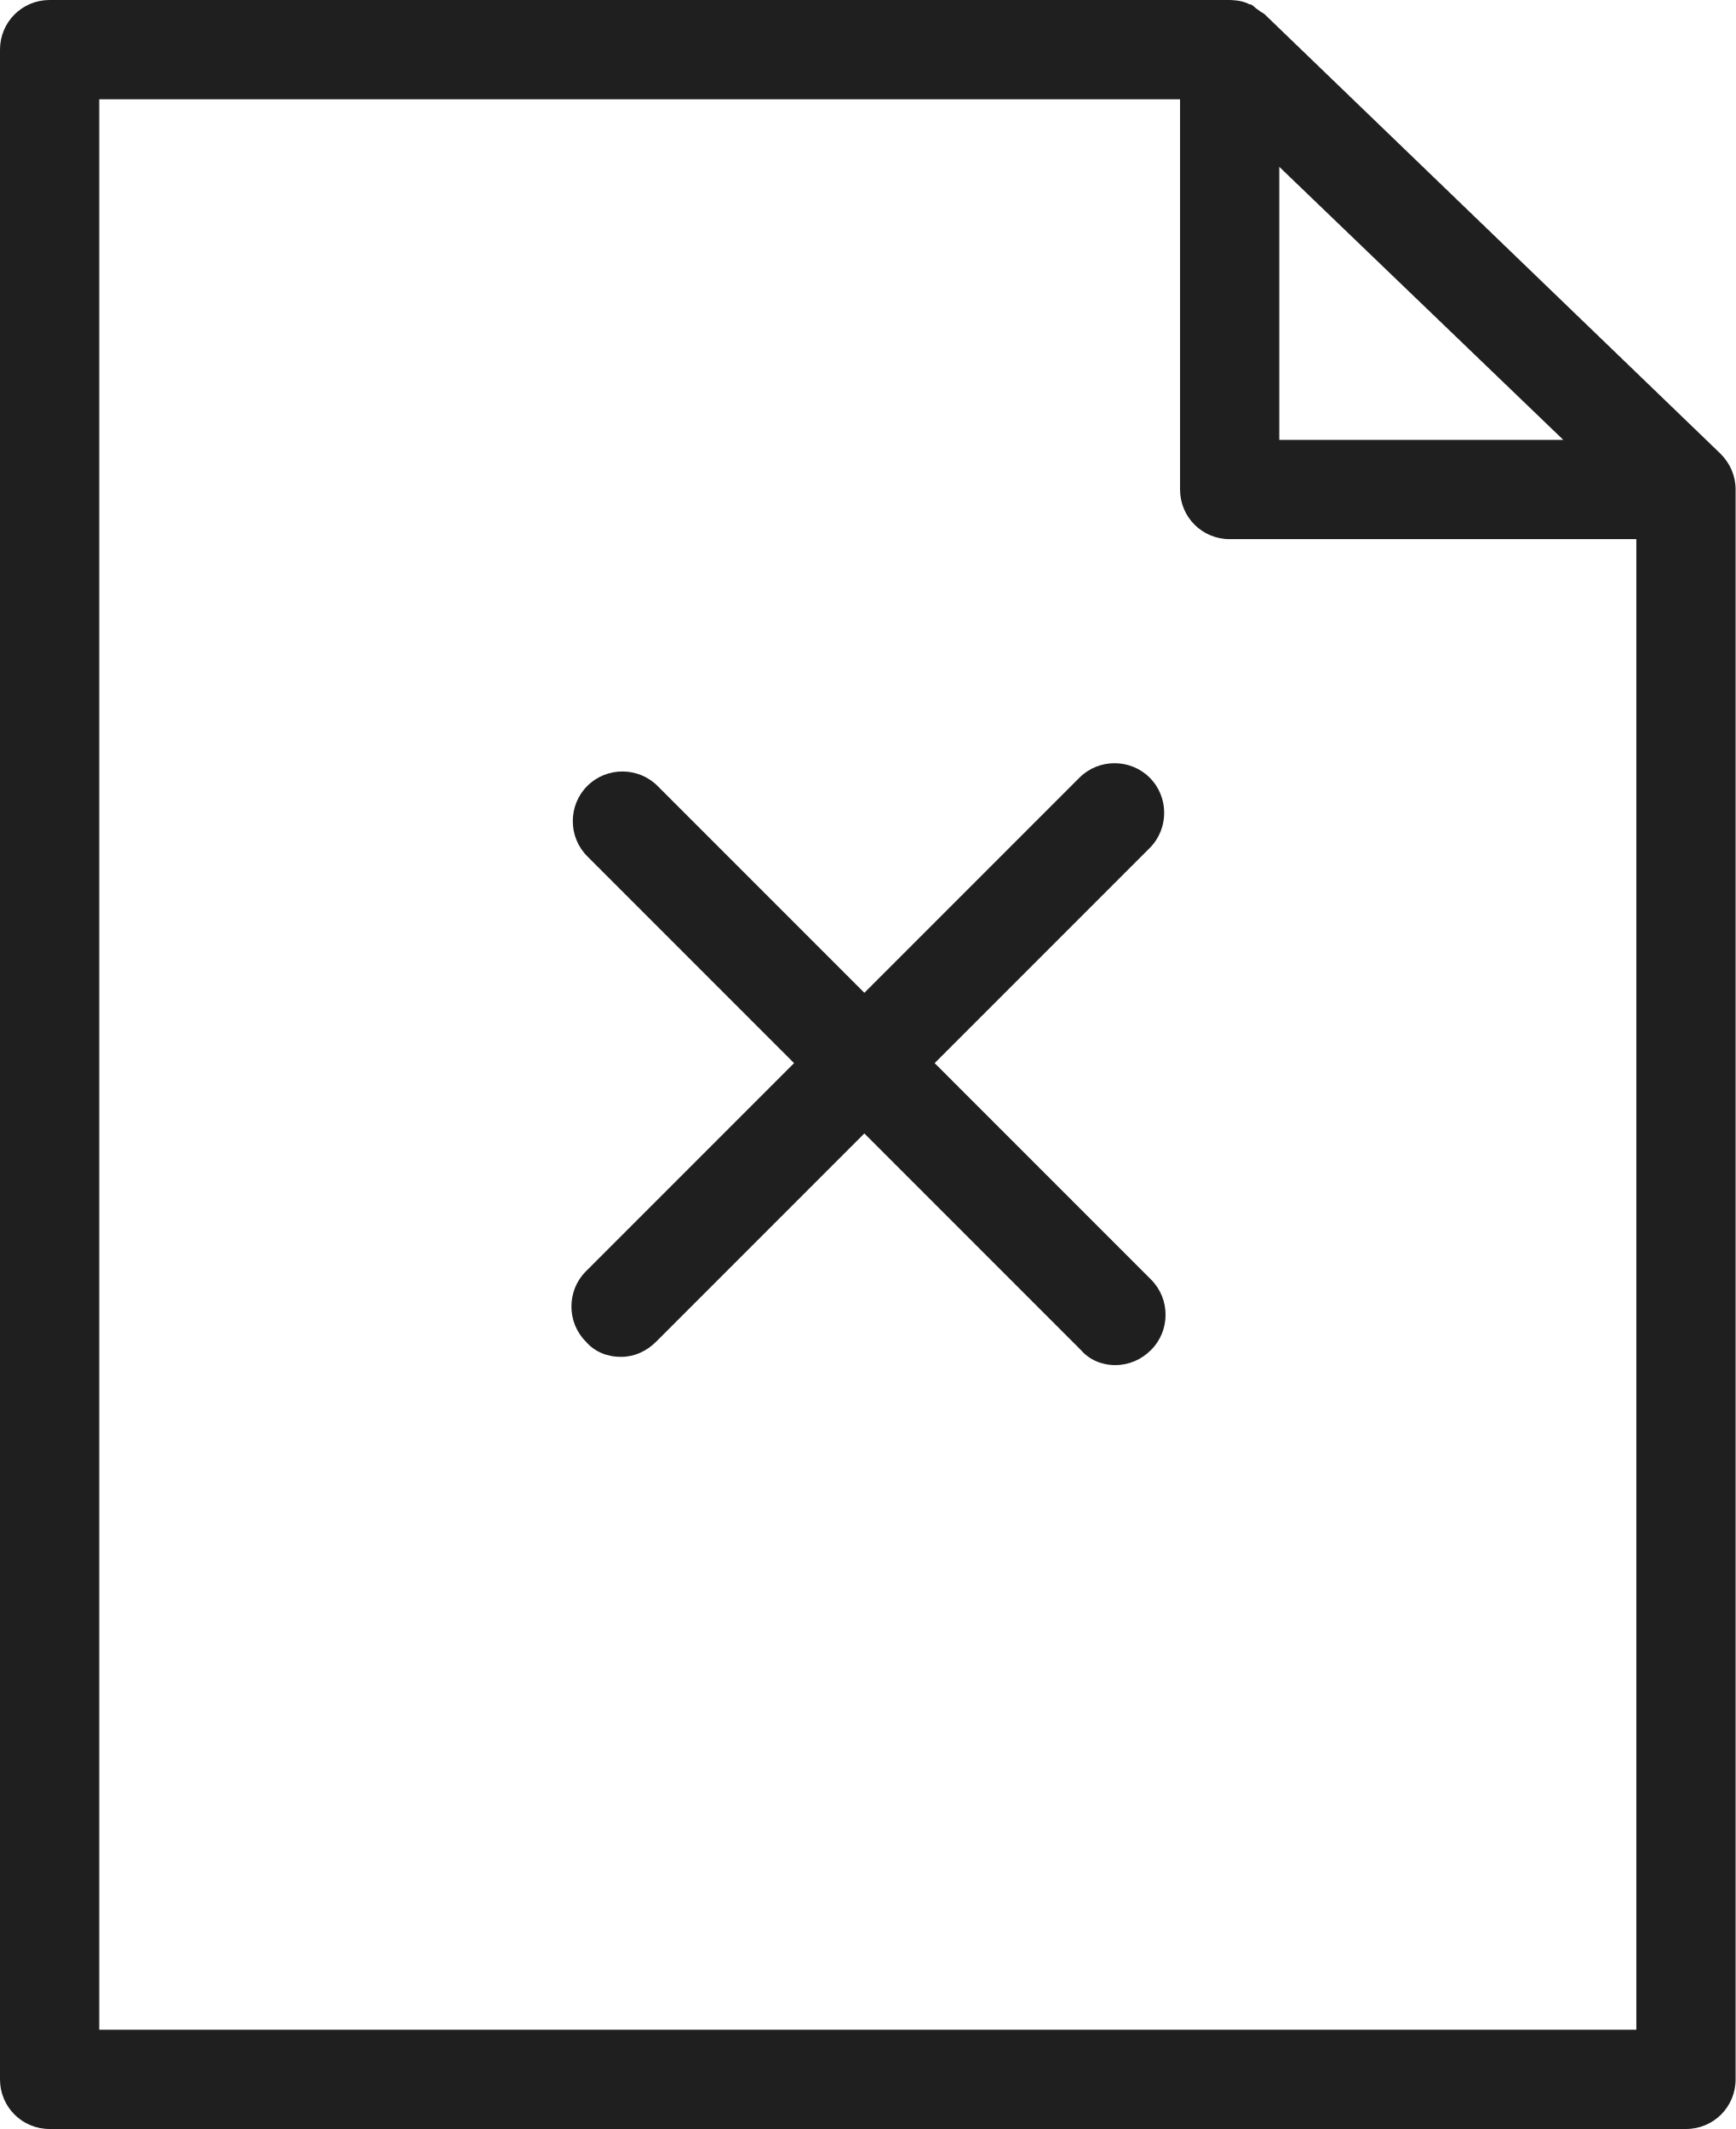
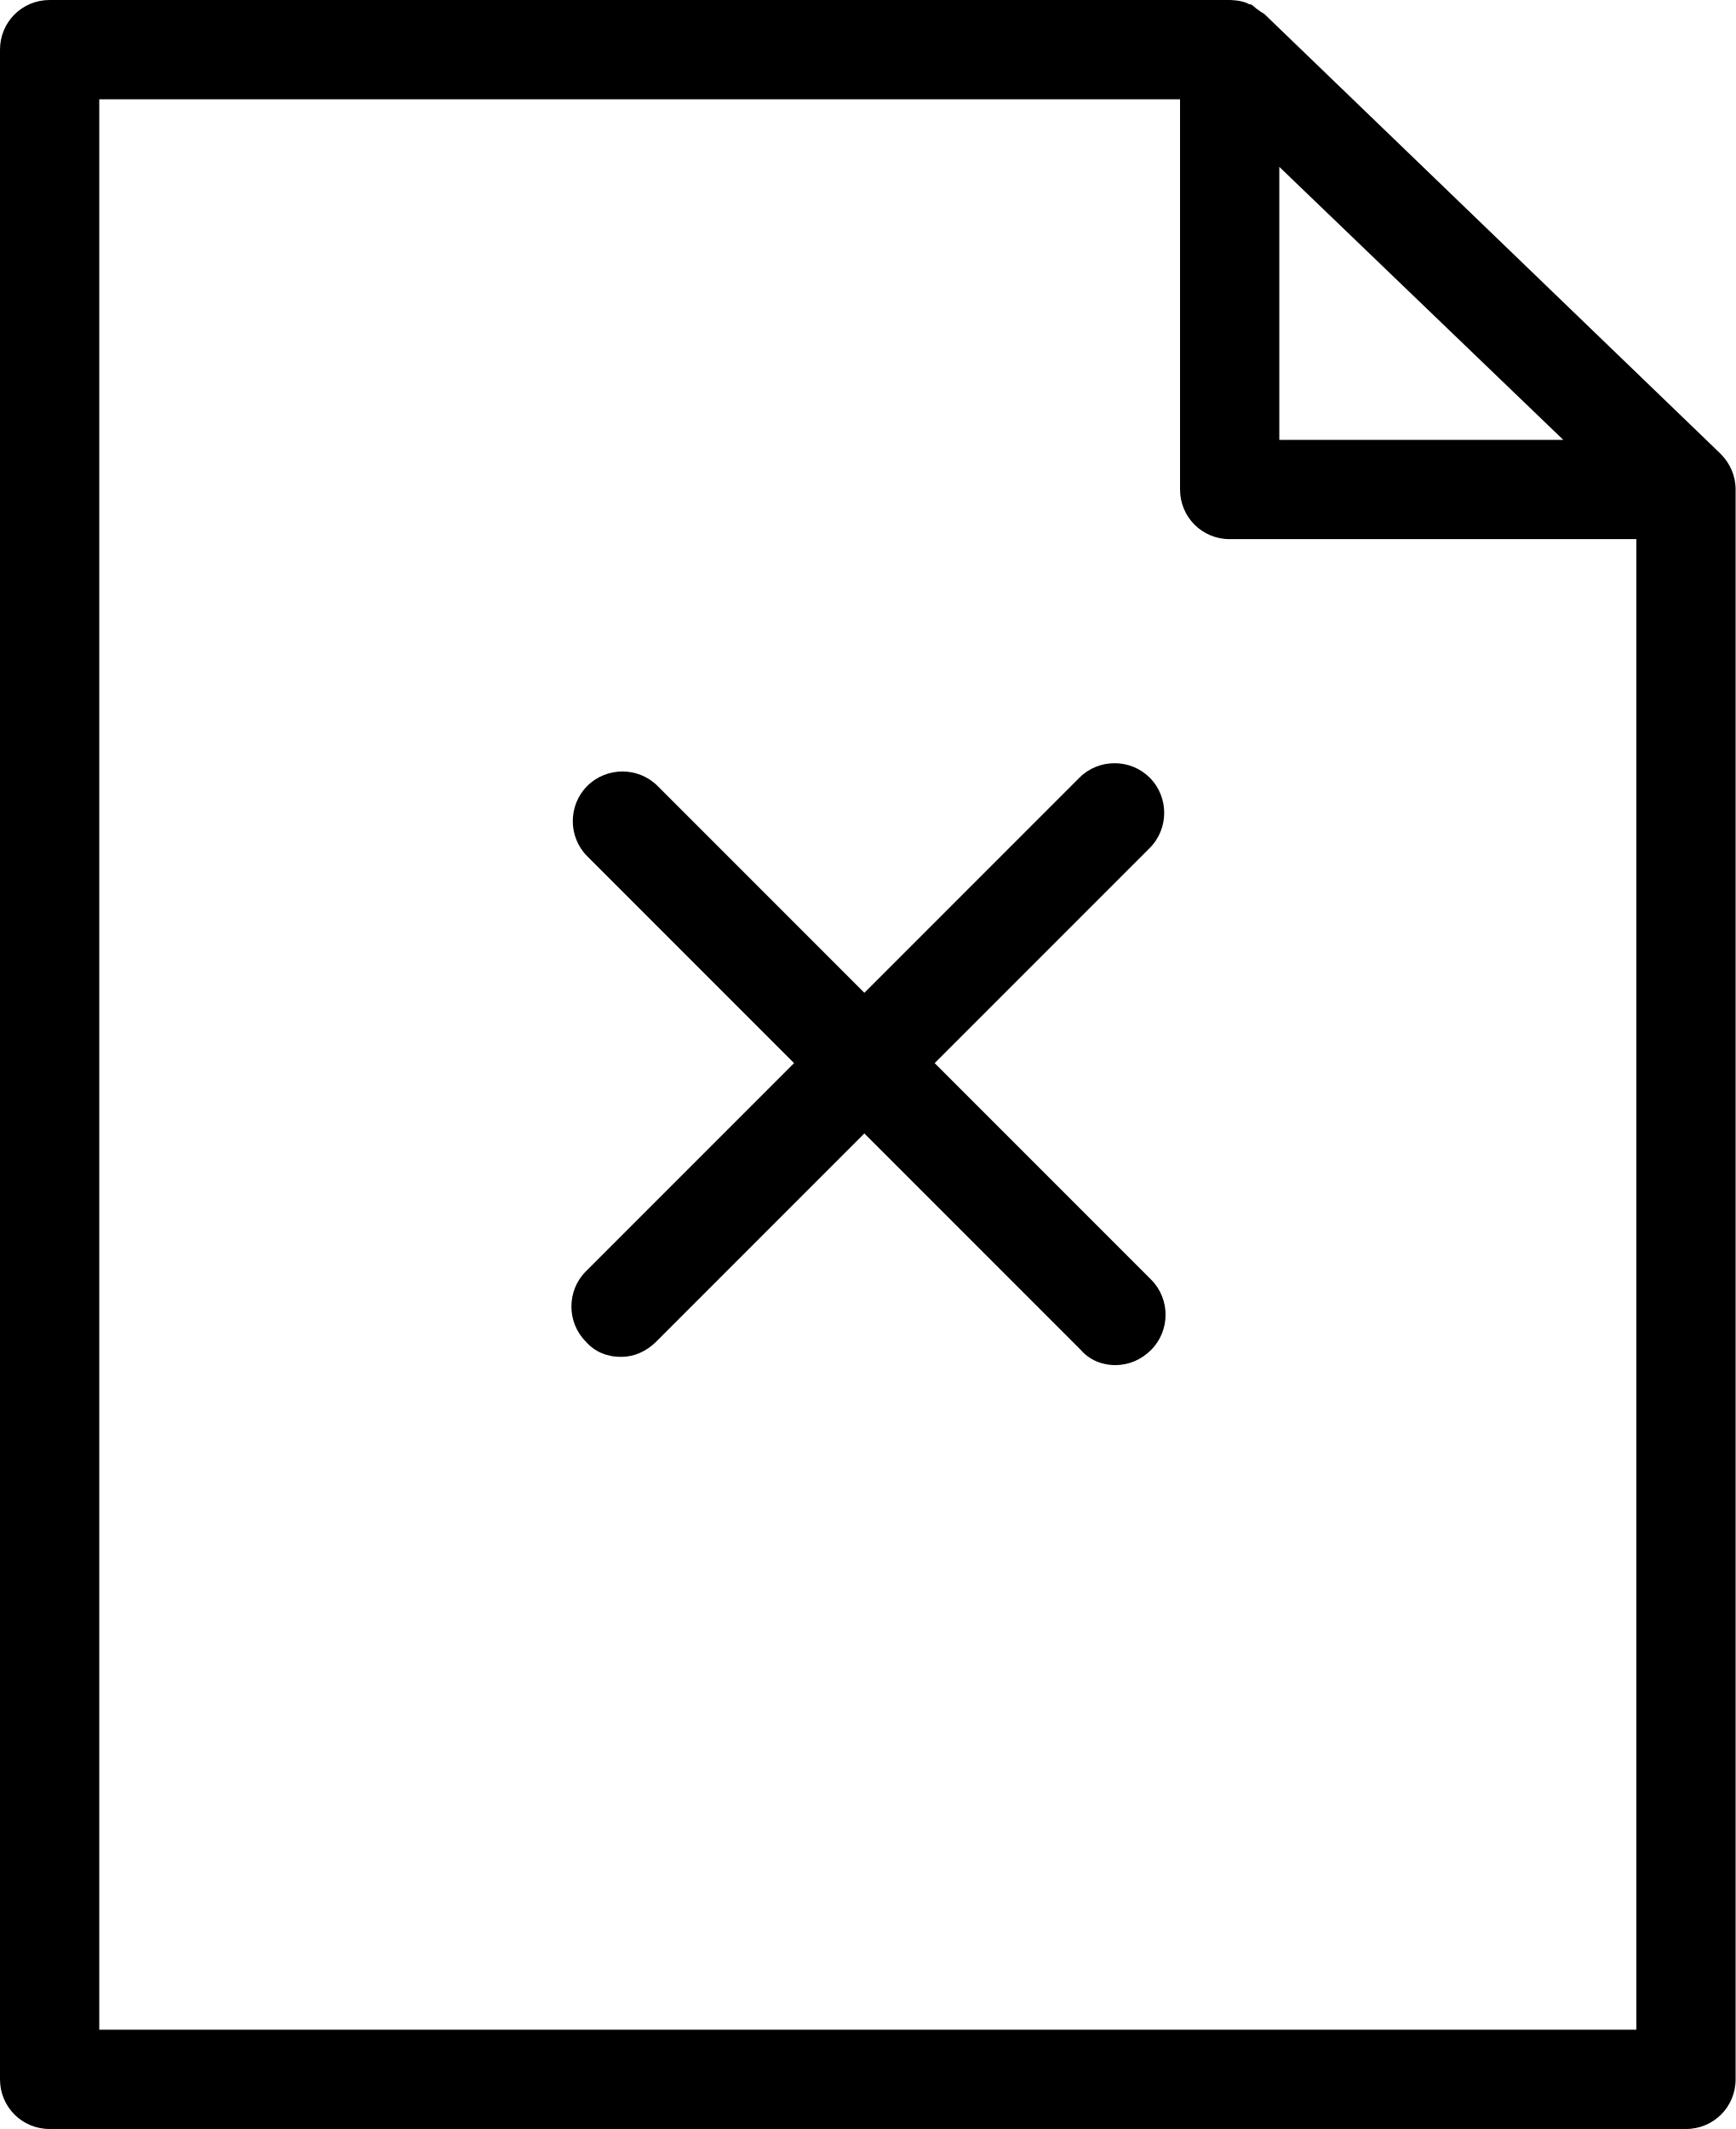
<svg xmlns="http://www.w3.org/2000/svg" id="Layer_2" data-name="Layer 2" viewBox="0 0 12.59 15.44">
  <defs>
    <style>
      .cls-1 {
-         fill: #1f1f1f;
+         fill: currentColor;
      }
    </style>
  </defs>
  <g id="Object">
    <g>
      <g>
        <path class="cls-1" d="M.36,15.34h11.87c.14,0,.26-.12.26-.26V3.55c0-.07-.03-.14-.08-.19L9.11.18h0s0,0,0,0c-.01-.01-.03-.02-.04-.03-.01,0-.03-.02-.04-.03-.03-.01-.07-.02-.1-.02H.36C.22.1.1.22.1.36v14.72c0,.14.12.26.26.26ZM9.18.98l2.4,2.31h-2.4V.98ZM.62.62h8.04v2.93c0,.14.12.26.26.26h3.05v11H.62V.62Z" />
        <path class="cls-1" d="M12.23,15.44H.36c-.2,0-.36-.16-.36-.36V.36c0-.2.16-.36.36-.36h8.56s.09,0,.14.03c.02,0,.04.02.05.03.03.02.04.03.06.04l3.31,3.19c.07.07.11.16.11.26v11.53c0,.2-.16.36-.36.36ZM.36.2c-.09,0-.16.07-.16.16v14.72c0,.09.07.16.16.16h11.87c.09,0,.16-.07.16-.16V3.55s-.02-.09-.05-.12L9.04.25s-.03-.02-.03-.02l-.03-.02s-.04-.01-.06-.01H.36ZM11.97,14.91H.62c-.05,0-.1-.04-.1-.1V.62c0-.05.04-.1.1-.1h8.04c.05,0,.1.04.1.1v2.93c0,.09.07.16.16.16h3.05c.05,0,.1.04.1.1v11c0,.05-.04.1-.1.1ZM.72,14.72h11.15V3.91h-2.95c-.2,0-.36-.16-.36-.36V.72H.72v14ZM11.58,3.39h-2.4c-.05,0-.1-.04-.1-.1V.98s.02-.08.06-.09c.04-.02.08,0,.11.02l2.4,2.31s.04.07.02.11c-.02.04-.05.06-.09.06ZM9.28,3.19h2.06l-2.06-1.98v1.98Z" />
      </g>
      <g>
        <g>
          <path class="cls-1" d="M8.09,9.8c-.07,0-.13-.03-.19-.08l-3.58-3.58c-.1-.1-.1-.27,0-.37.1-.1.27-.1.37,0l3.58,3.58c.1.1.1.27,0,.37-.05.05-.12.08-.19.08Z" />
          <path class="cls-1" d="M8.09,9.9c-.1,0-.19-.04-.25-.11l-3.58-3.58c-.14-.14-.14-.37,0-.51.14-.14.37-.14.51,0l3.58,3.58c.14.14.14.37,0,.51-.07.07-.16.11-.26.11ZM4.5,5.79s-.08.02-.12.05c-.06.06-.06.17,0,.23l3.58,3.58c.06.06.17.06.23,0,.06-.06.06-.17,0-.23l-3.58-3.58s-.07-.05-.12-.05Z" />
        </g>
        <g>
          <path class="cls-1" d="M4.5,9.74c-.07,0-.13-.03-.19-.08-.1-.1-.1-.27,0-.37l3.58-3.58c.1-.1.27-.1.37,0s.1.27,0,.37l-3.58,3.58c-.05.05-.12.08-.19.08Z" />
          <path class="cls-1" d="M4.5,9.84c-.1,0-.19-.04-.25-.11-.14-.14-.14-.37,0-.51l3.58-3.58c.14-.14.37-.14.51,0,.14.14.14.37,0,.51l-3.58,3.58c-.07.07-.16.11-.25.11ZM8.09,5.74s-.08.02-.12.05l-3.58,3.58c-.06.06-.06.17,0,.23.06.06.17.06.23,0l3.58-3.58c.06-.06.06-.17,0-.23-.03-.03-.07-.05-.12-.05Z" />
        </g>
      </g>
    </g>
  </g>
</svg>
